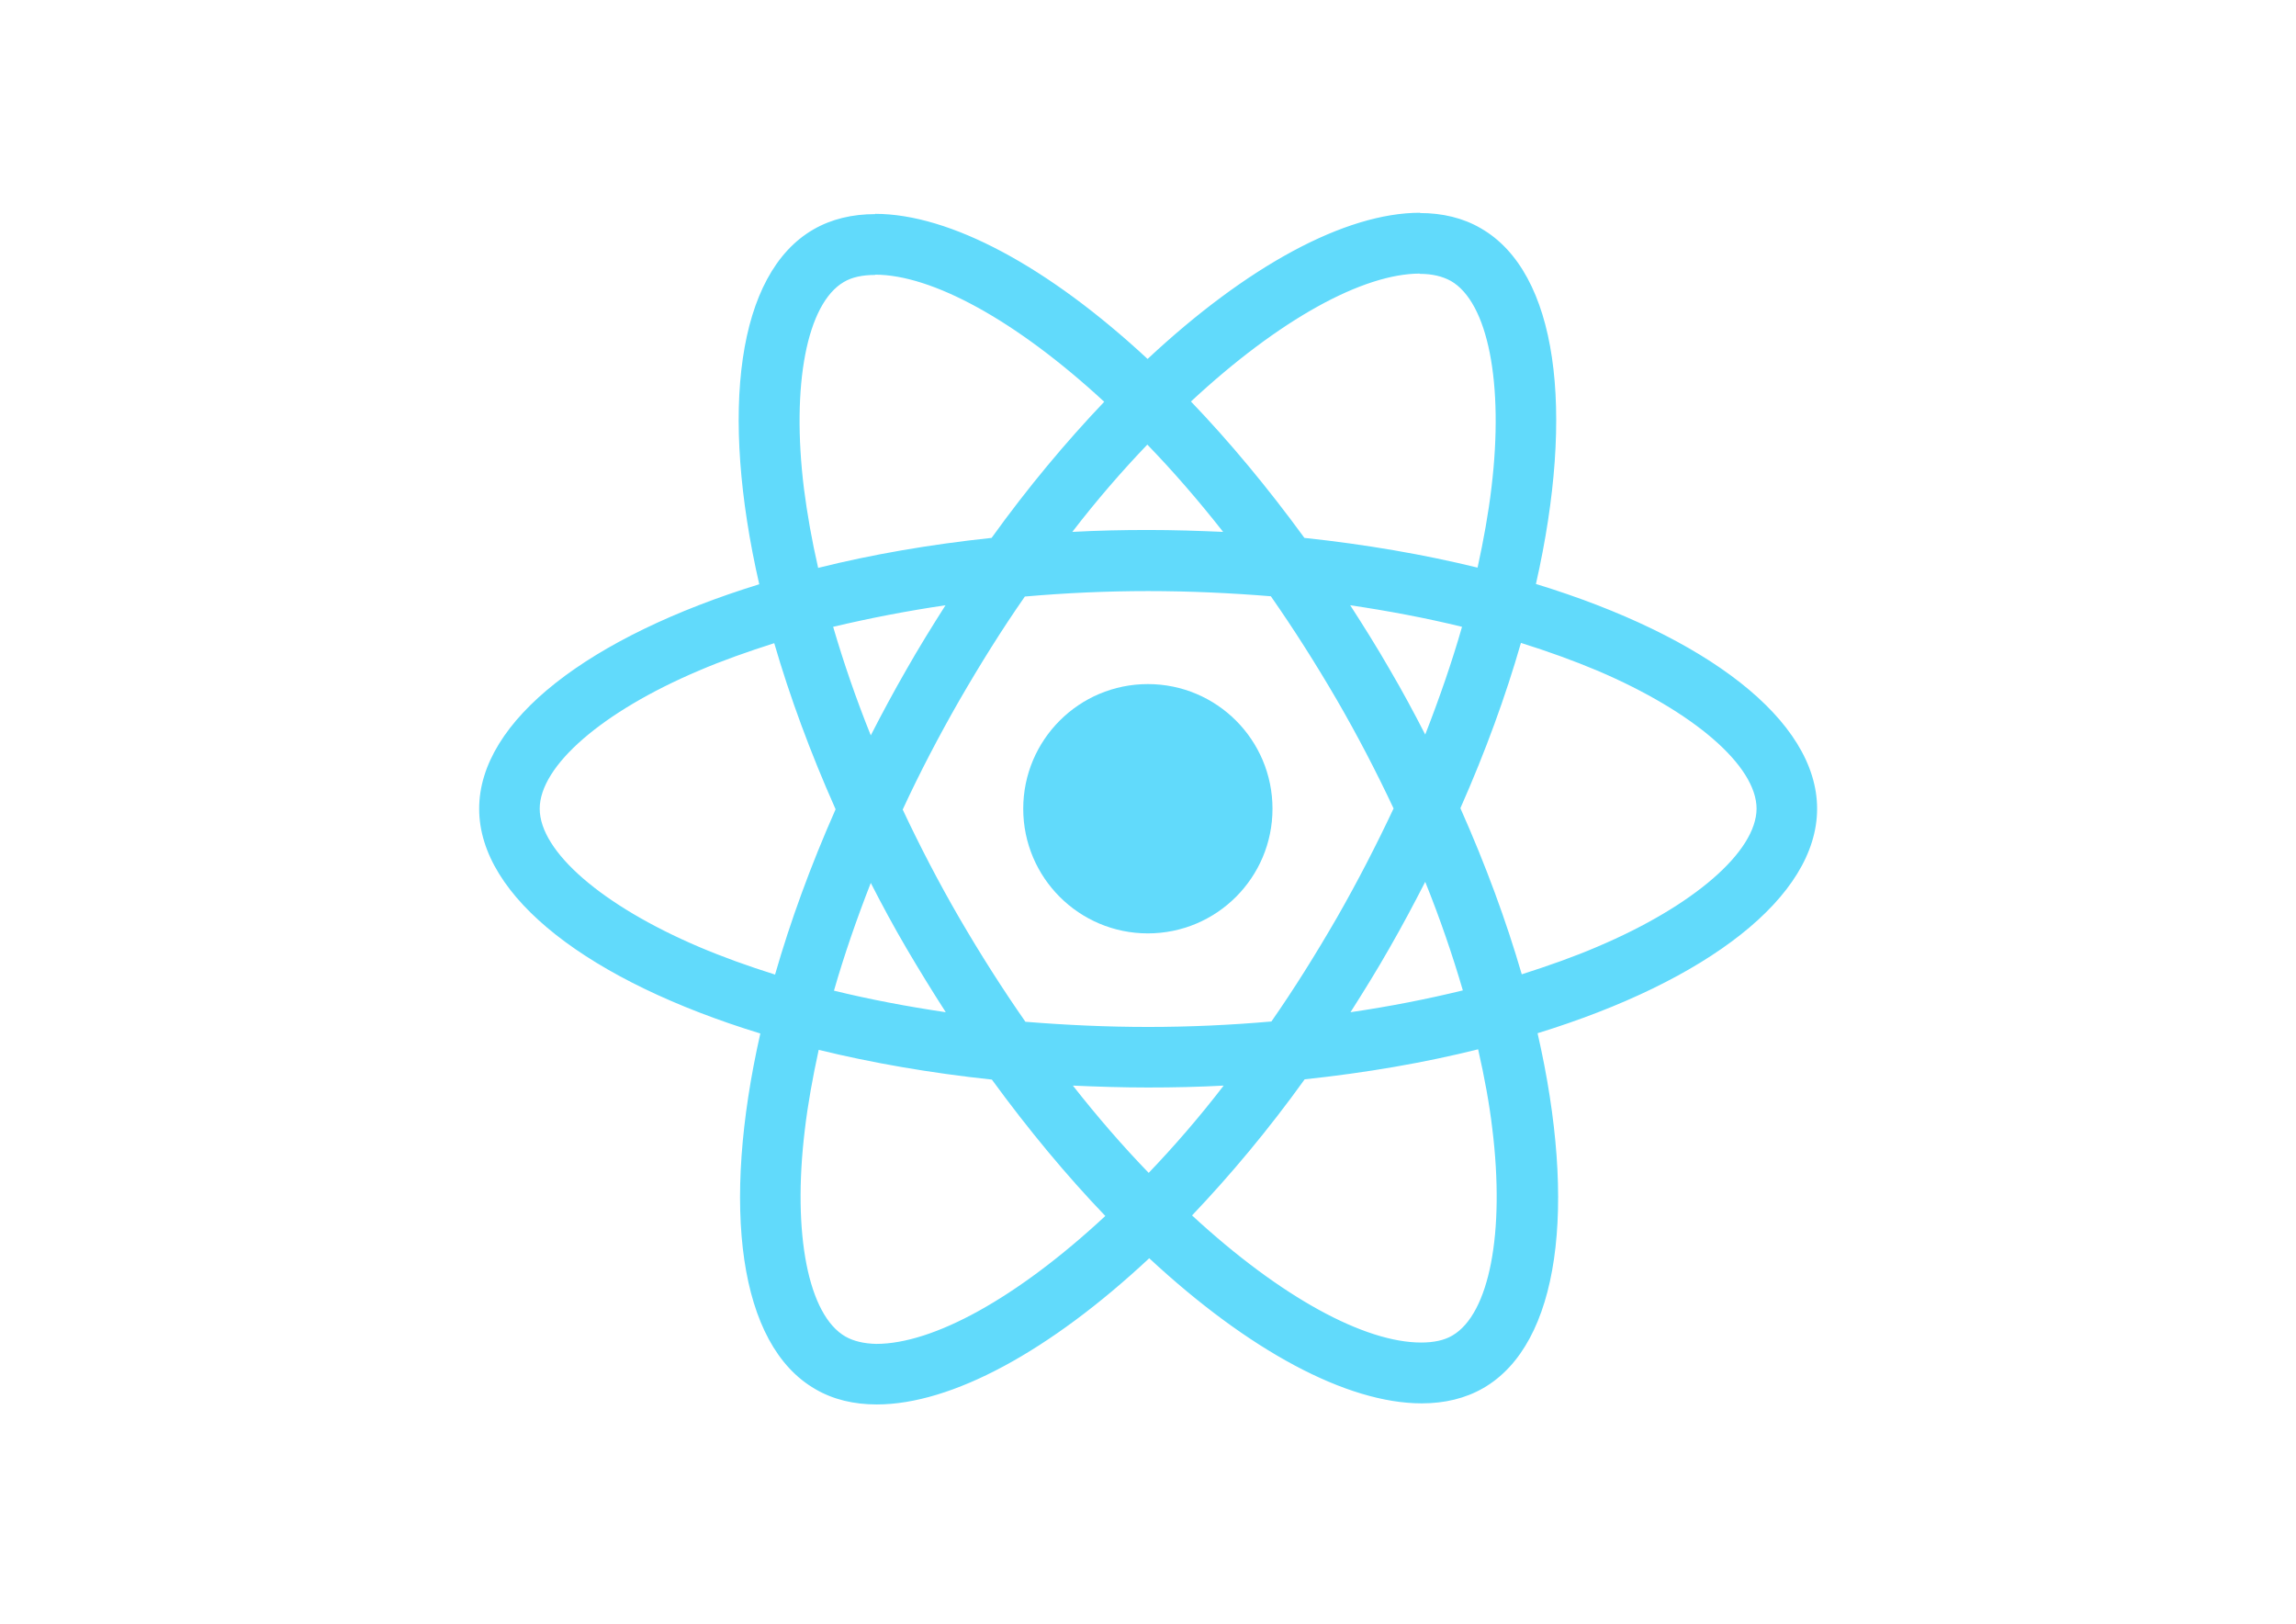
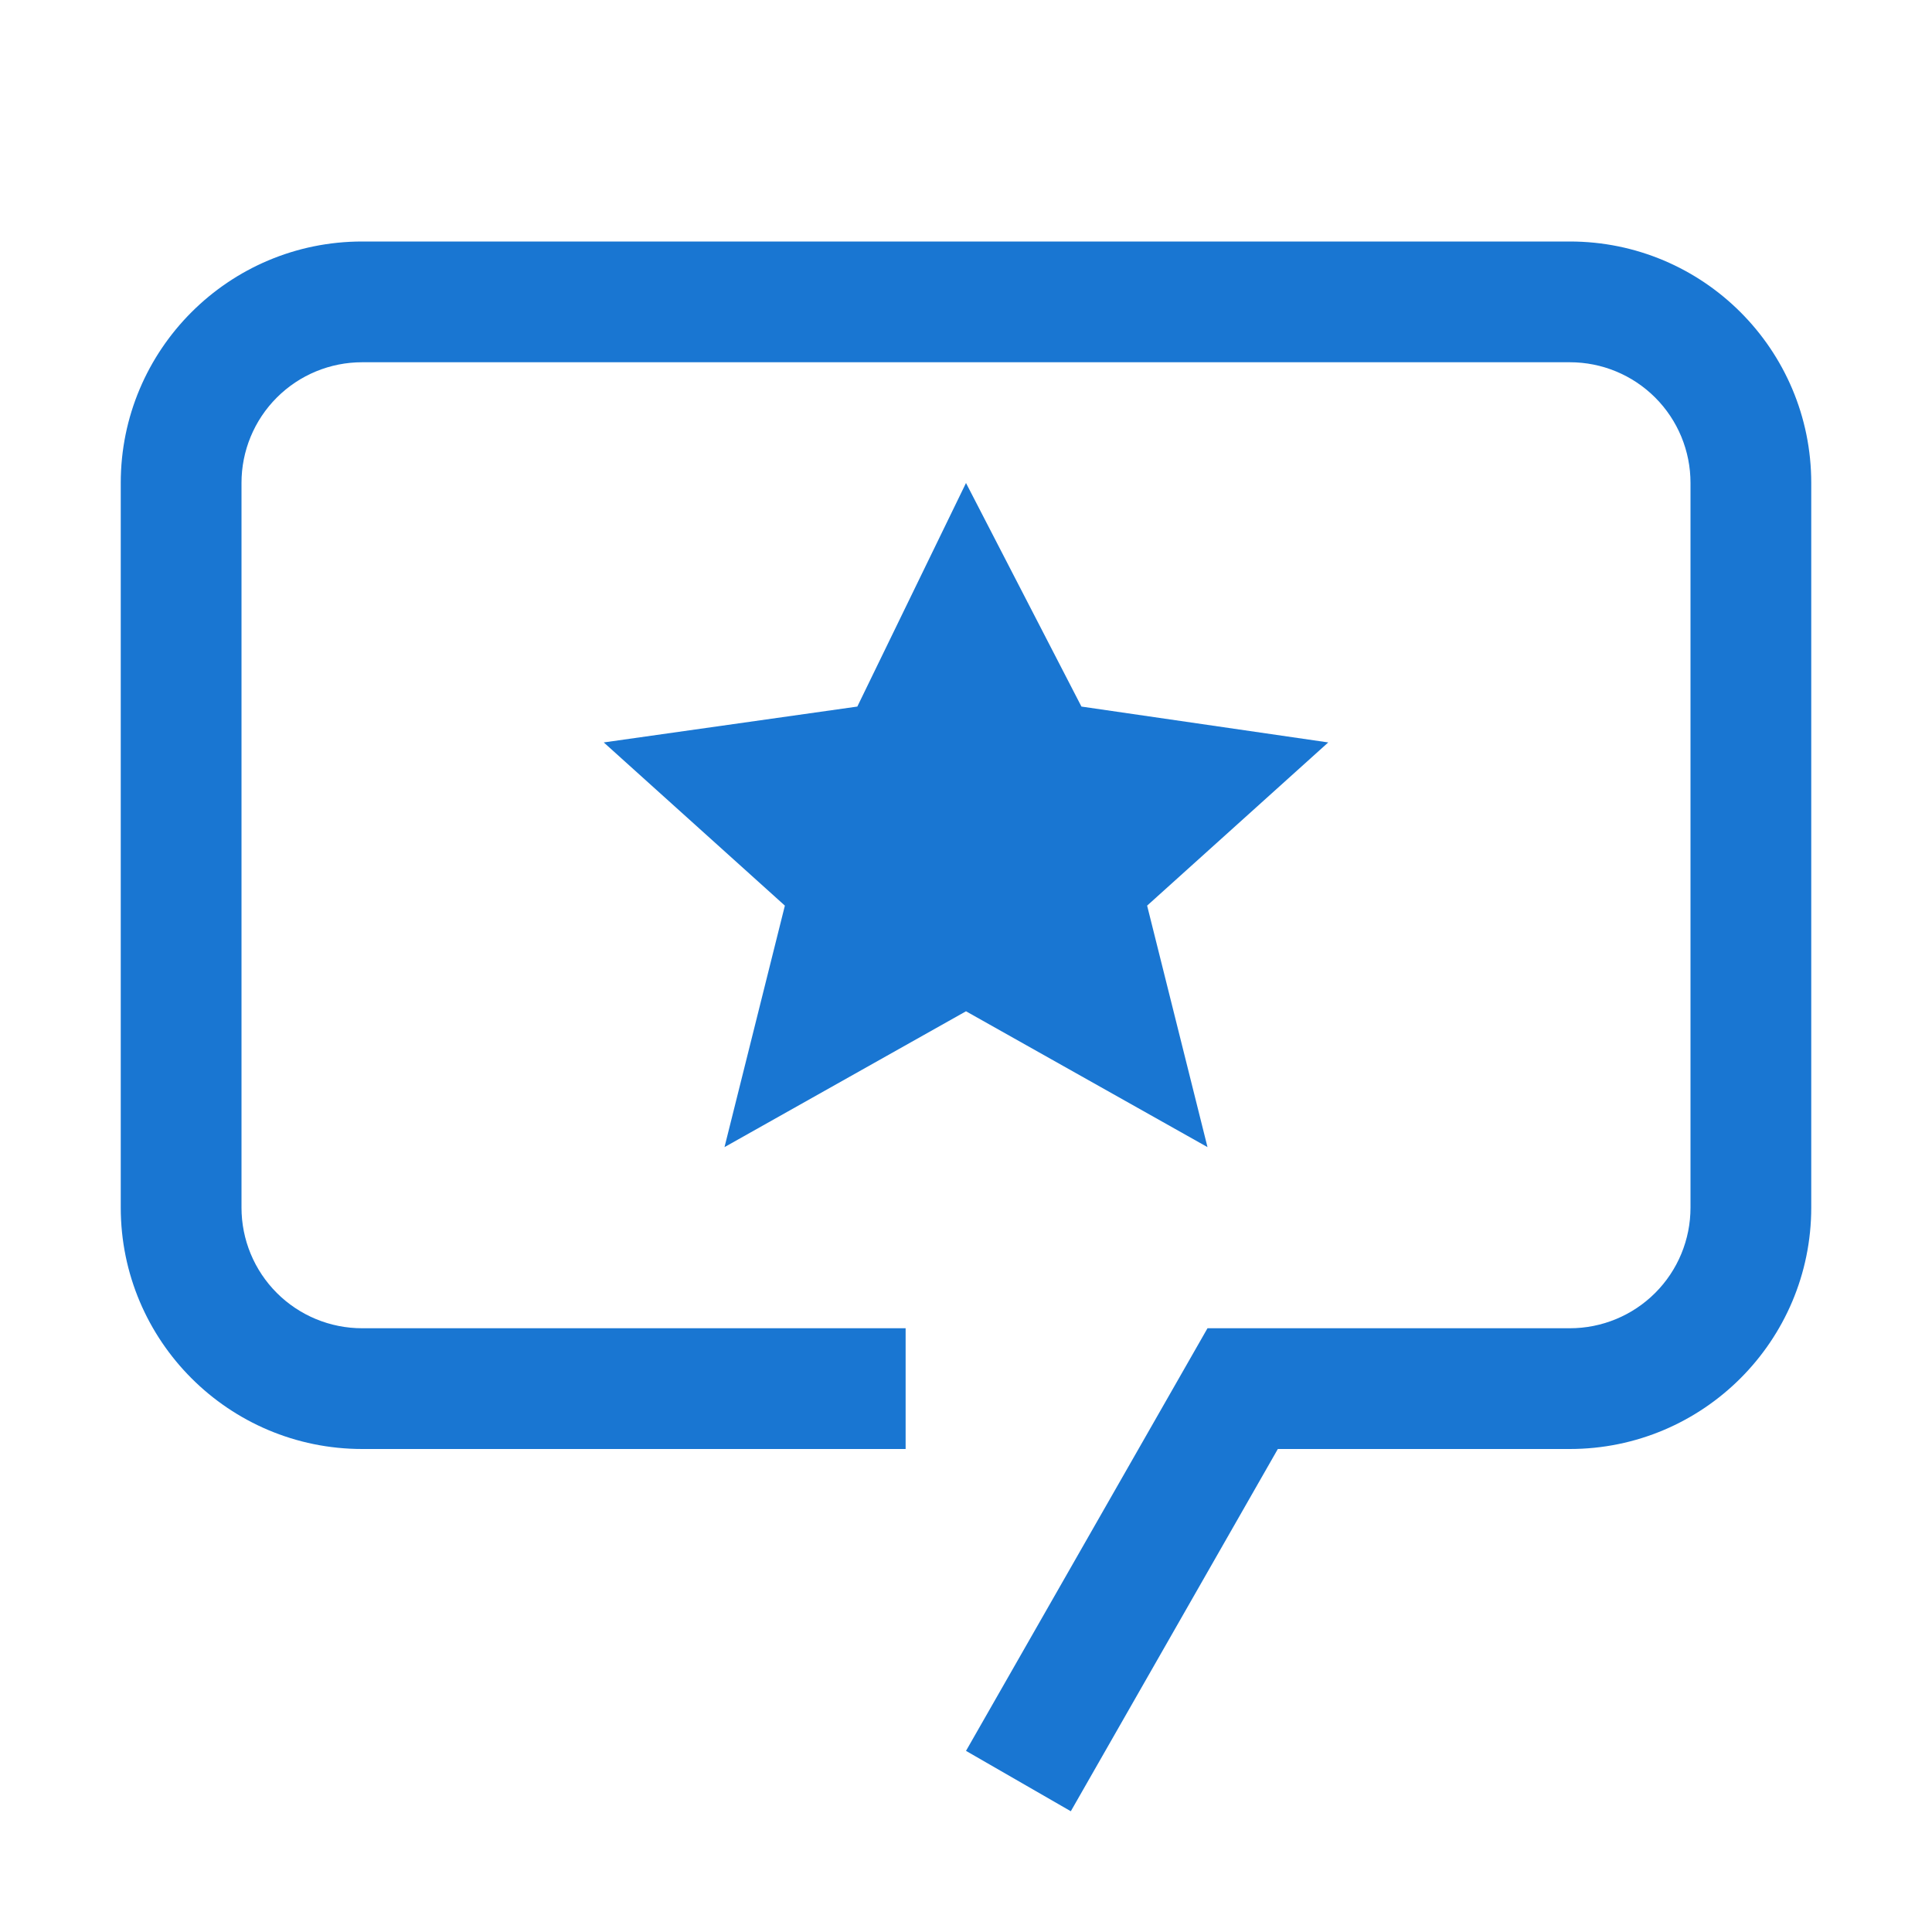
- <svg xmlns="http://www.w3.org/2000/svg" viewBox="0 0 841.9 595.3">
-   <g fill="#61DAFB">
-     <path d="M666.3 296.5c0-32.5-40.7-63.3-103.1-82.4 14.4-63.6 8-114.2-20.2-130.4-6.5-3.8-14.1-5.6-22.4-5.6v22.3c4.6 0 8.3.9 11.4 2.6 13.6 7.8 19.5 37.5 14.9 75.7-1.1 9.4-2.9 19.3-5.1 29.4-19.6-4.8-41-8.5-63.5-10.9-13.5-18.5-27.5-35.3-41.6-50 32.6-30.3 63.2-46.9 84-46.9V78c-27.5 0-63.5 19.6-99.9 53.6-36.4-33.8-72.4-53.2-99.9-53.2v22.3c20.7 0 51.4 16.5 84 46.6-14 14.7-28 31.4-41.3 49.9-22.6 2.4-44 6.1-63.6 11-2.3-10-4-19.7-5.2-29-4.7-38.2 1.1-67.9 14.6-75.8 3-1.8 6.9-2.6 11.5-2.6V78.5c-8.4 0-16 1.8-22.6 5.6-28.1 16.2-34.4 66.7-19.9 130.1-62.2 19.2-102.7 49.9-102.7 82.3 0 32.5 40.7 63.3 103.1 82.4-14.4 63.6-8 114.2 20.2 130.4 6.5 3.8 14.1 5.6 22.5 5.6 27.5 0 63.5-19.6 99.9-53.6 36.4 33.8 72.4 53.2 99.9 53.2 8.4 0 16-1.8 22.6-5.6 28.1-16.2 34.4-66.7 19.9-130.1 62-19.1 102.5-49.9 102.5-82.3zm-130.2-66.7c-3.7 12.9-8.3 26.2-13.5 39.5-4.1-8-8.4-16-13.1-24-4.6-8-9.5-15.8-14.4-23.4 14.2 2.1 27.9 4.7 41 7.9zm-45.8 106.5c-7.8 13.5-15.8 26.3-24.1 38.2-14.9 1.3-30 2-45.2 2-15.1 0-30.2-.7-45-1.9-8.3-11.9-16.4-24.6-24.2-38-7.6-13.1-14.5-26.4-20.8-39.8 6.2-13.4 13.2-26.8 20.7-39.9 7.8-13.5 15.8-26.3 24.1-38.2 14.9-1.3 30-2 45.2-2 15.1 0 30.2.7 45 1.9 8.3 11.9 16.4 24.6 24.2 38 7.6 13.1 14.5 26.4 20.8 39.8-6.3 13.4-13.2 26.8-20.7 39.9zm32.3-13c5.4 13.4 10 26.8 13.8 39.8-13.1 3.2-26.9 5.9-41.2 8 4.9-7.7 9.8-15.6 14.4-23.7 4.6-8 8.9-16.1 13-24.1zM421.2 430c-9.3-9.6-18.6-20.3-27.8-32 9 .4 18.2.7 27.5.7 9.4 0 18.7-.2 27.8-.7-9 11.7-18.3 22.4-27.5 32zm-74.4-58.9c-14.2-2.1-27.9-4.7-41-7.9 3.7-12.9 8.3-26.2 13.5-39.5 4.1 8 8.4 16 13.1 24 4.7 8 9.5 15.8 14.4 23.4zM420.7 163c9.3 9.6 18.6 20.3 27.8 32-9-.4-18.2-.7-27.5-.7-9.4 0-18.7.2-27.8.7 9-11.7 18.3-22.4 27.5-32zm-74 58.9c-4.9 7.7-9.8 15.6-14.4 23.7-4.6 8-8.9 16-13 24-5.4-13.4-10-26.8-13.8-39.8 13.1-3.1 26.9-5.8 41.2-7.9zm-90.5 125.2c-35.4-15.1-58.3-34.9-58.3-50.6 0-15.7 22.9-35.6 58.3-50.6 8.6-3.7 18-7 27.7-10.1 5.7 19.6 13.2 40 22.5 60.9-9.2 20.8-16.6 41.1-22.2 60.6-9.9-3.1-19.3-6.5-28-10.2zM310 490c-13.6-7.8-19.5-37.5-14.9-75.7 1.1-9.4 2.9-19.3 5.1-29.4 19.6 4.8 41 8.5 63.5 10.9 13.5 18.5 27.5 35.3 41.6 50-32.6 30.3-63.2 46.9-84 46.9-4.5-.1-8.3-1-11.3-2.7zm237.2-76.2c4.7 38.2-1.1 67.9-14.6 75.8-3 1.8-6.9 2.6-11.5 2.6-20.7 0-51.4-16.5-84-46.6 14-14.7 28-31.4 41.3-49.9 22.6-2.4 44-6.1 63.6-11 2.3 10.1 4.1 19.8 5.2 29.1zm38.5-66.7c-8.6 3.7-18 7-27.7 10.1-5.7-19.6-13.2-40-22.5-60.9 9.2-20.8 16.6-41.1 22.2-60.6 9.9 3.1 19.3 6.5 28.1 10.2 35.4 15.1 58.3 34.9 58.3 50.6-.1 15.7-23 35.6-58.4 50.6zM320.8 78.4z" />
-     <circle cx="420.9" cy="296.5" r="45.7" />
-     <path d="M520.5 78.1z" />
-   </g>
+ <svg xmlns="http://www.w3.org/2000/svg" width="32" height="32" viewBox="0 0 32 32">
+   <path fill="#1976d2" d="m16 8l1.912 3.703l4.088.594L19 15l1 4l-4-2.25L12 19l1-4l-3-2.703l4.2-.594z" />
+   <path fill="#1976d2" d="M17.736 30L16 29l4-7h6a1.997 1.997 0 0 0 2-2V8a1.997 1.997 0 0 0-2-2H6a1.997 1.997 0 0 0-2 2v12a1.997 1.997 0 0 0 2 2h9v2H6a4 4 0 0 1-4-4V8a3.999 3.999 0 0 1 4-4h20a3.999 3.999 0 0 1 4 4v12a4 4 0 0 1-4 4h-4.835Z" />
</svg>
